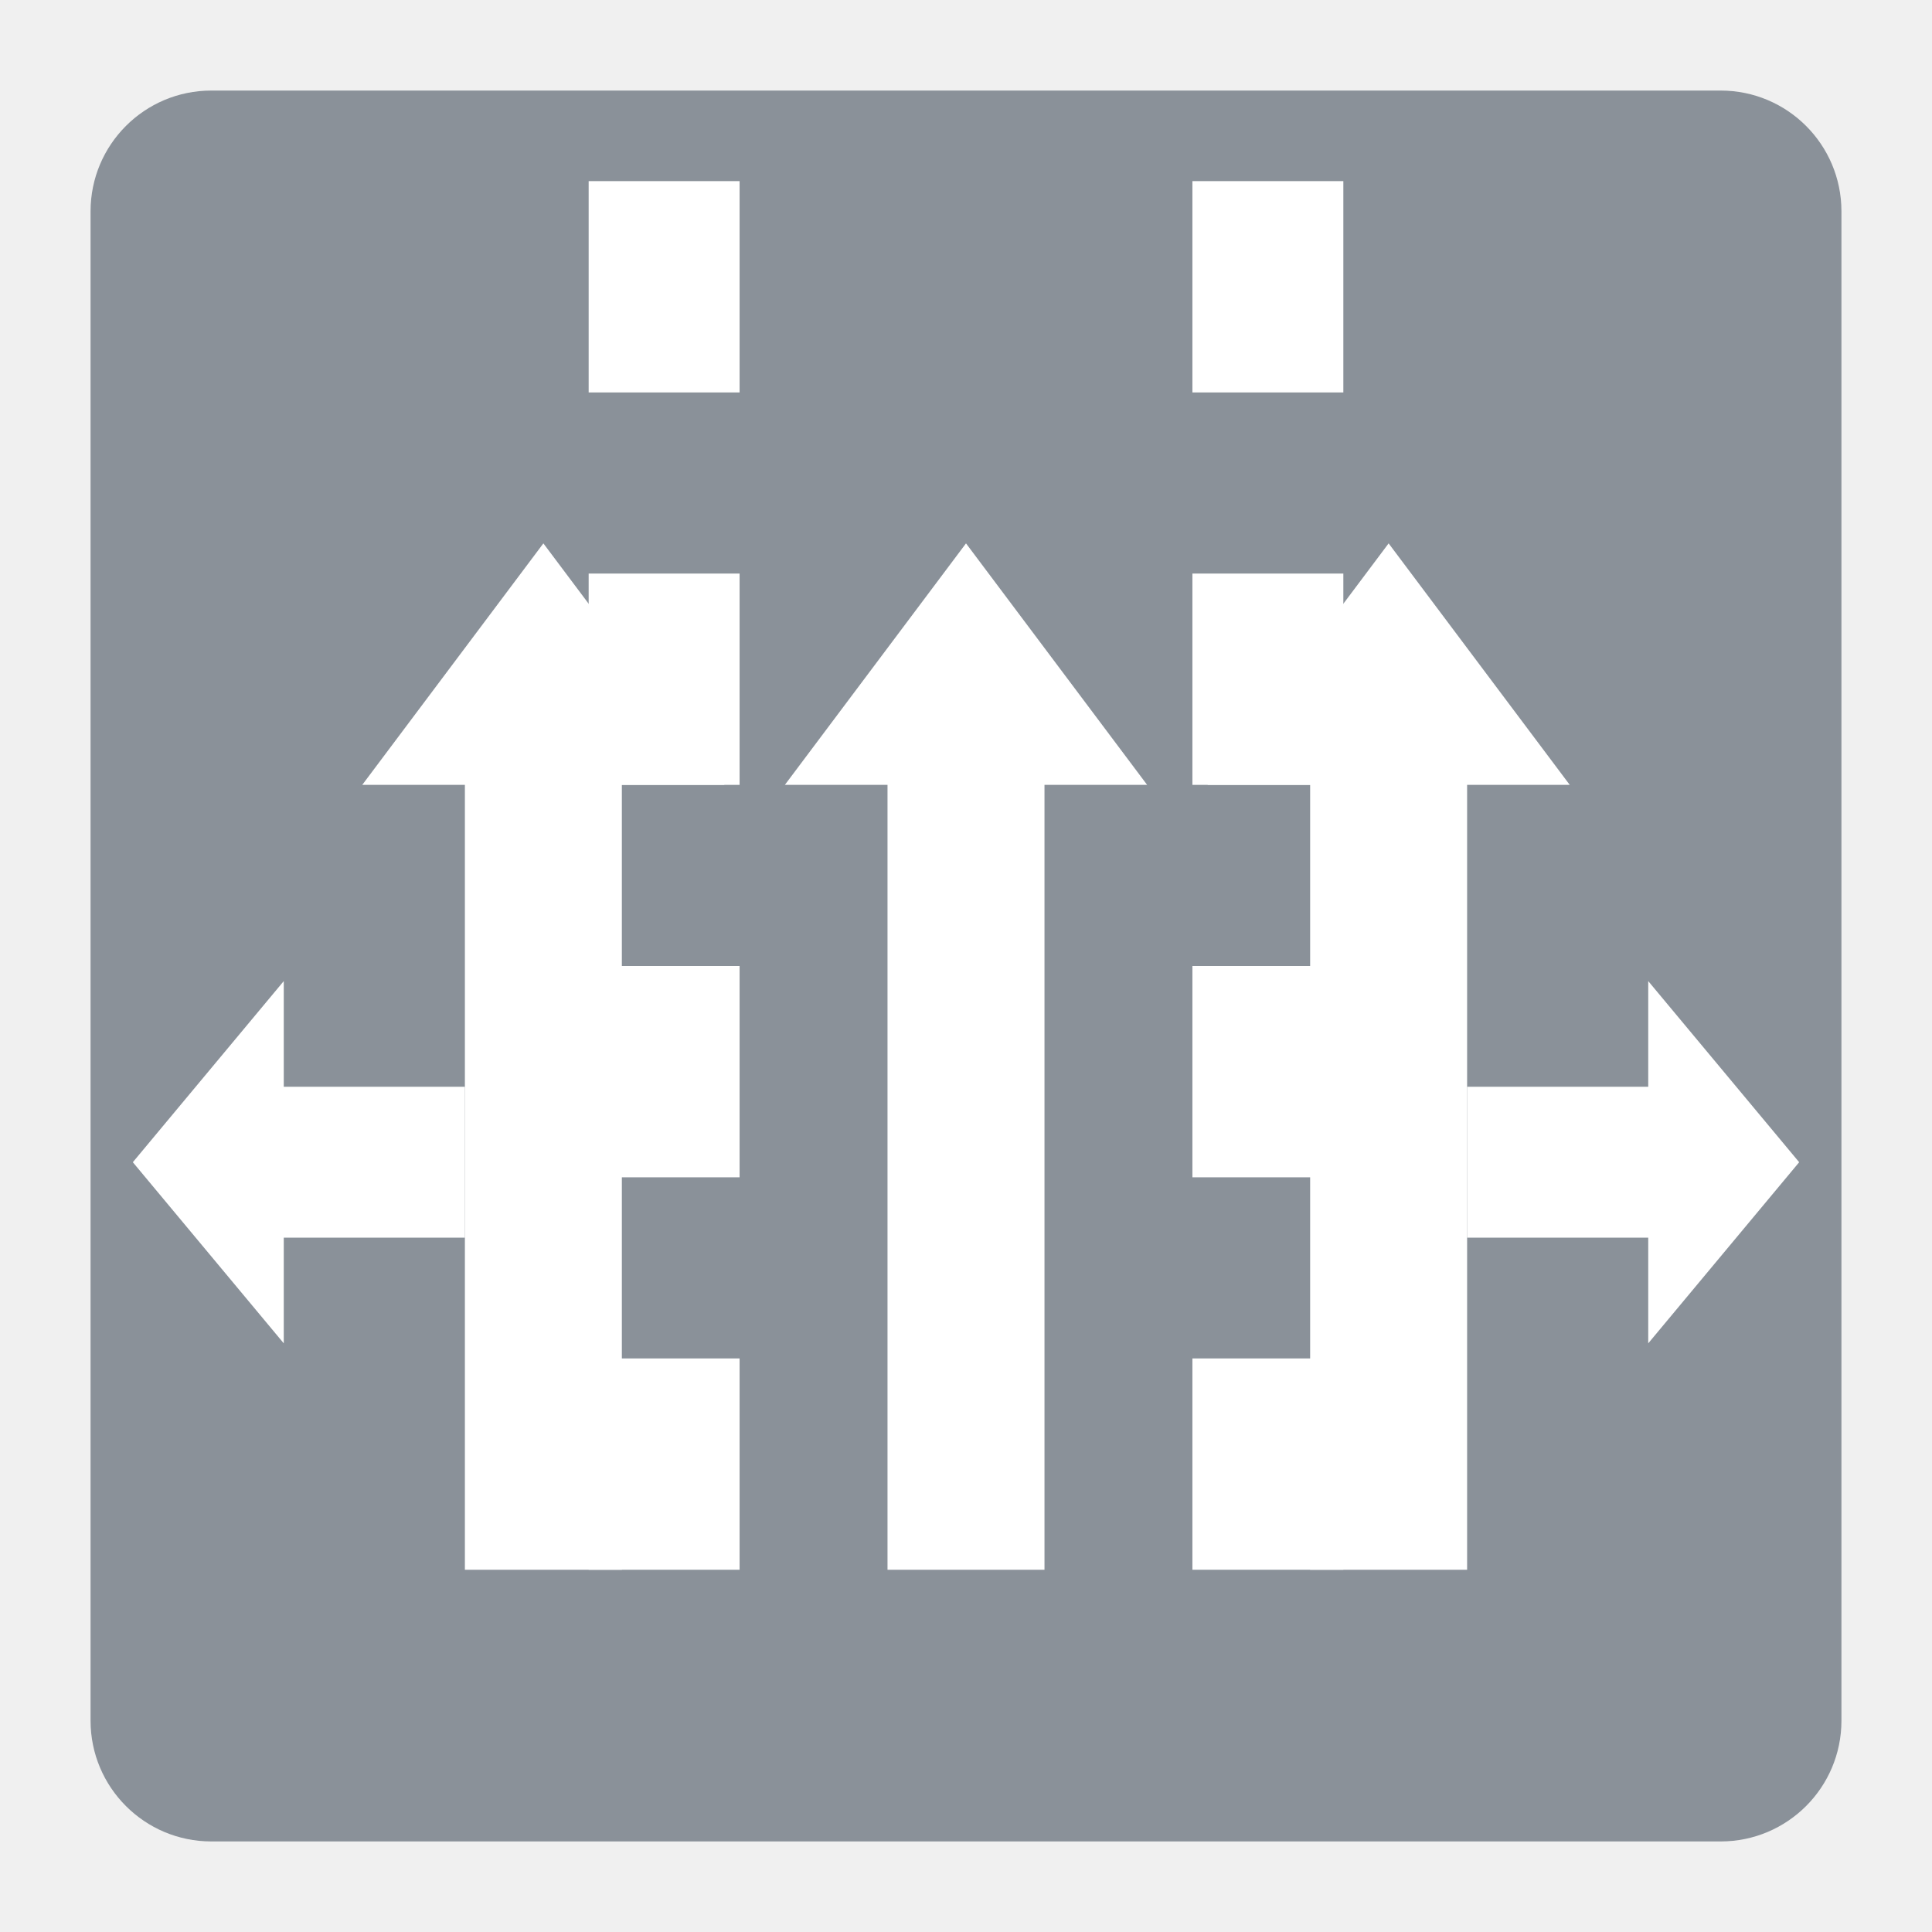
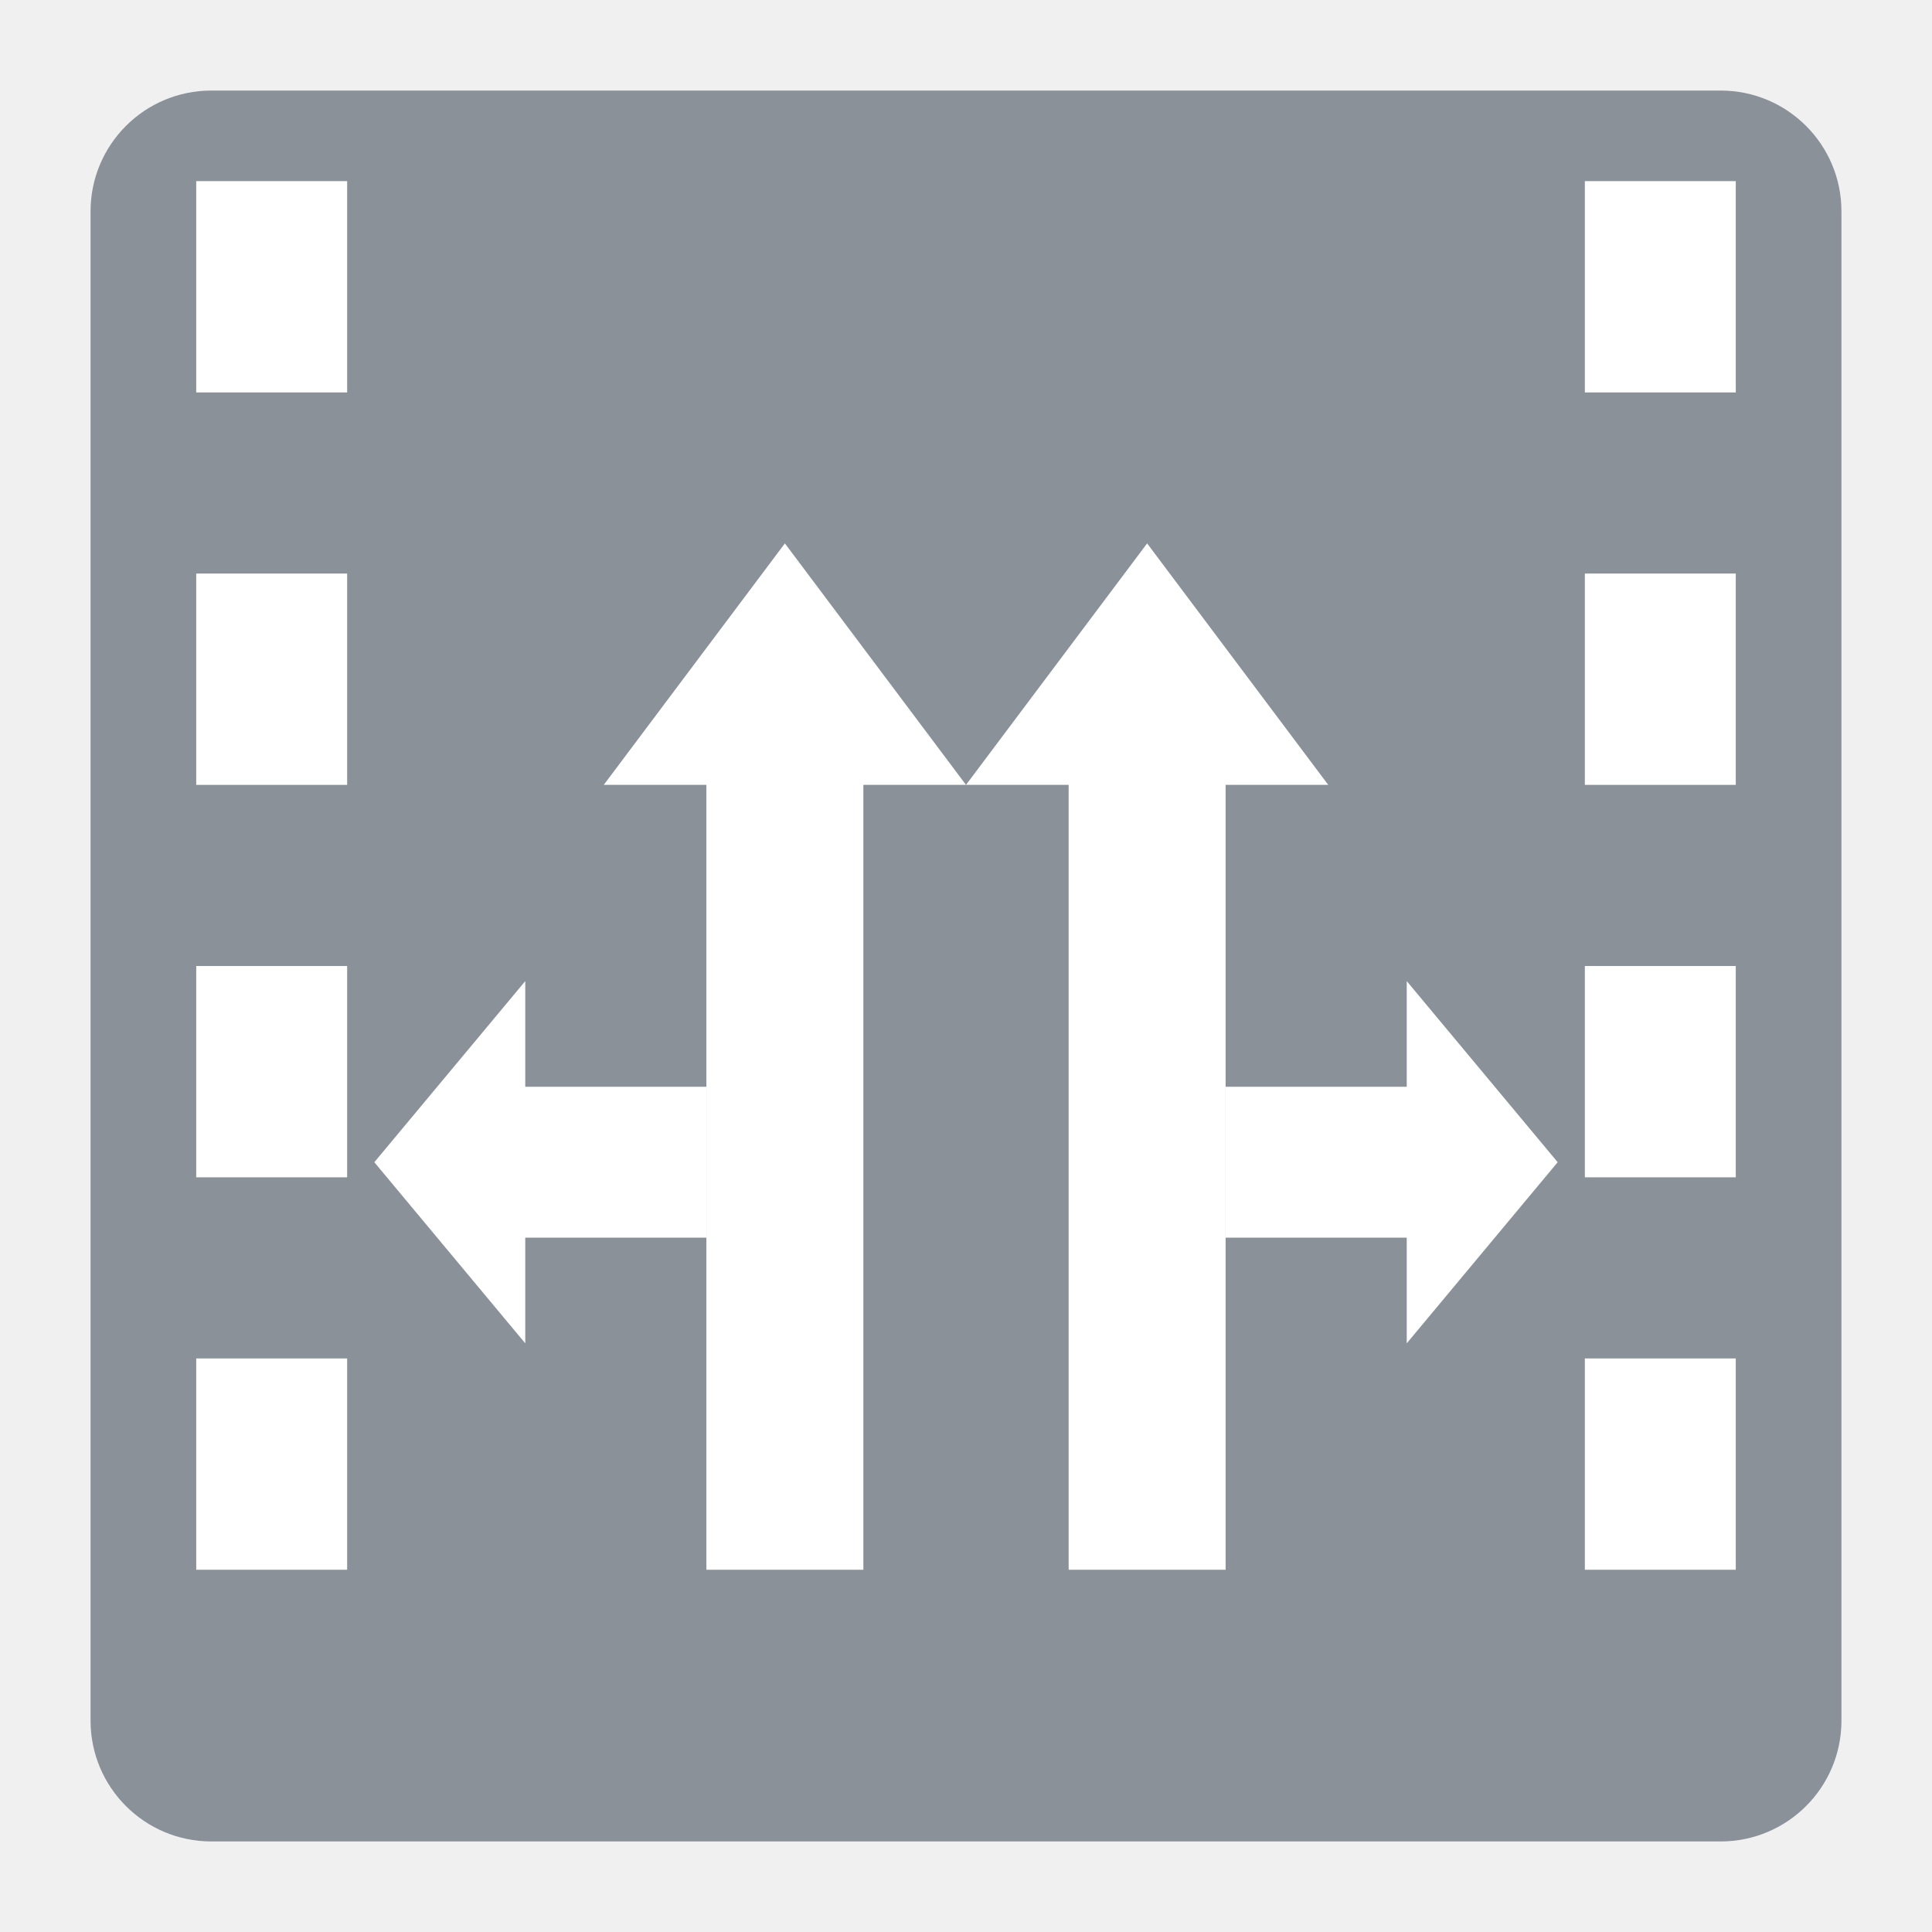
<svg xmlns="http://www.w3.org/2000/svg" width="64" height="64" viewBox="0 0 64 64">
  <rect x="3" y="3" width="58" height="58" rx="4" fill="#8A9199" />
-   <line x1="22" y1="6" x2="22" y2="58" stroke="#FFFFFF" stroke-width="5" stroke-dasharray="7 6" />
-   <line x1="42" y1="6" x2="42" y2="58" stroke="#FFFFFF" stroke-width="5" stroke-dasharray="7 6" />
-   <path d="M15.4 52 L15.4 26 L12 26 L18 18 L24 26 L20.6 26 L20.6 52 Z" fill="#FFFFFF" />
-   <path d="M15.4 36 L9.4 36 L9.4 32.5 L4.4 38.5 L9.4 44.5 L9.4 41 L15.4 41 Z" fill="#FFFFFF" />
-   <path d="M29.4 52 L29.4 26 L26 26 L32 18 L38 26 L34.6 26 L34.6 52 Z" fill="#FFFFFF" />
-   <path d="M43.4 52 L43.4 26 L40 26 L46 18 L52 26 L48.6 26 L48.6 52 Z" fill="#FFFFFF" />
-   <path d="M48.6 36 L54.6 36 L54.6 32.5 L59.6 38.5 L54.6 44.5 L54.6 41 L48.6 41 Z" fill="#FFFFFF" />
+   <line x1="9" y1="6" x2="9" y2="58" stroke="#FFFFFF" stroke-width="5" stroke-dasharray="7 6" />
+   <line x1="55" y1="6" x2="55" y2="58" stroke="#FFFFFF" stroke-width="5" stroke-dasharray="7 6" />
+   <path d="M23.4 52 L23.4 26 L20 26 L26 18 L32 26 L28.6 26 L28.6 52 Z" fill="#FFFFFF" />
+   <path d="M23.4 36 L17.4 36 L17.4 32.5 L12.4 38.5 L17.4 44.5 L17.4 41 L23.4 41 Z" fill="#FFFFFF" />
+   <path d="M35.4 52 L35.4 26 L32 26 L38 18 L44 26 L40.6 26 L40.6 52 Z" fill="#FFFFFF" />
+   <path d="M40.6 36 L46.6 36 L46.6 32.5 L51.6 38.5 L46.6 44.5 L46.6 41 L40.6 41 Z" fill="#FFFFFF" />
</svg>
